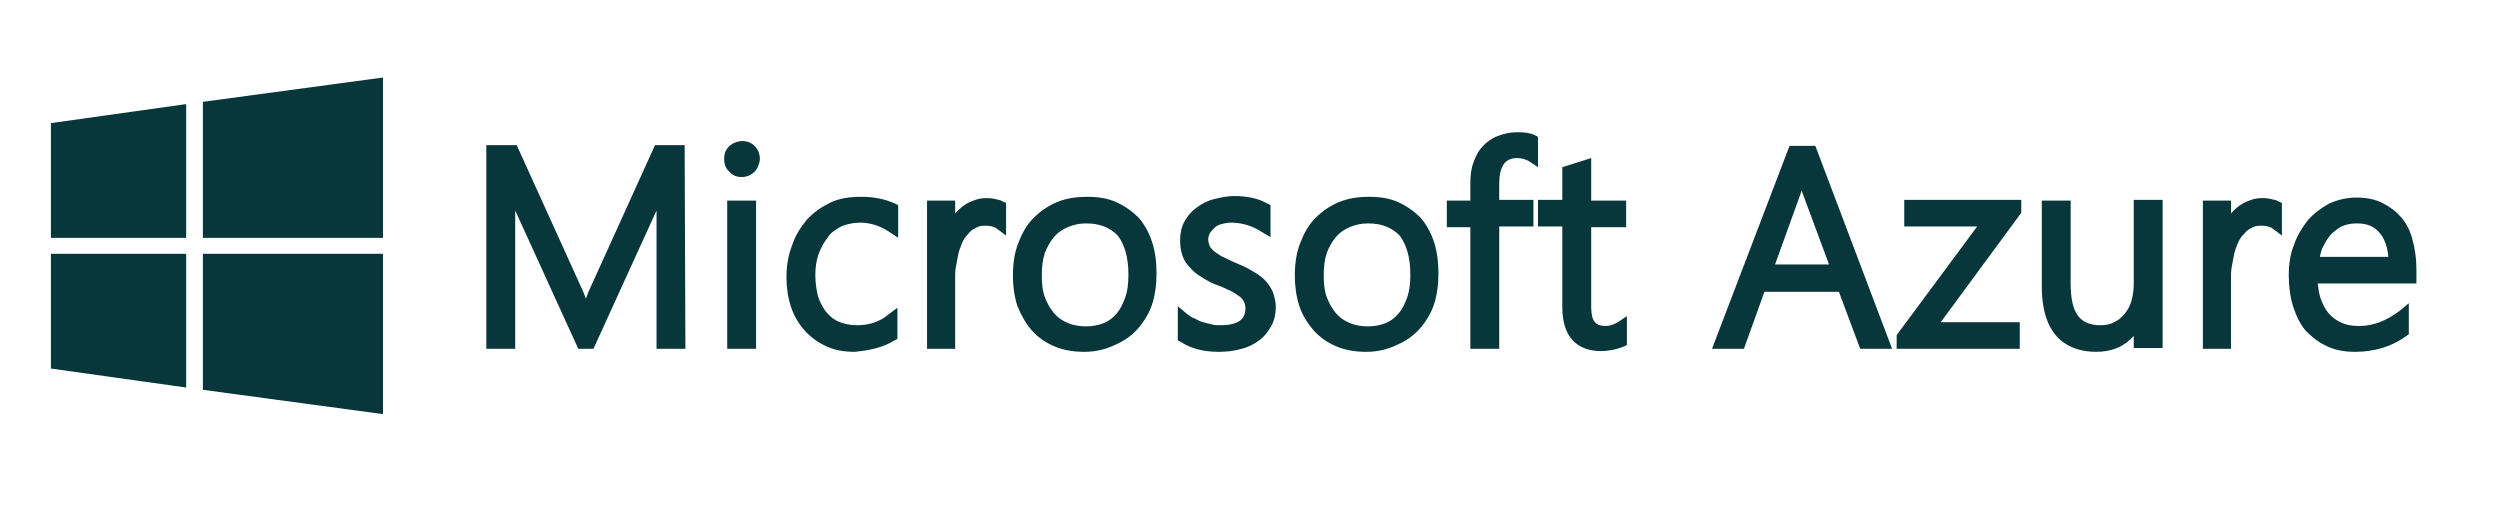
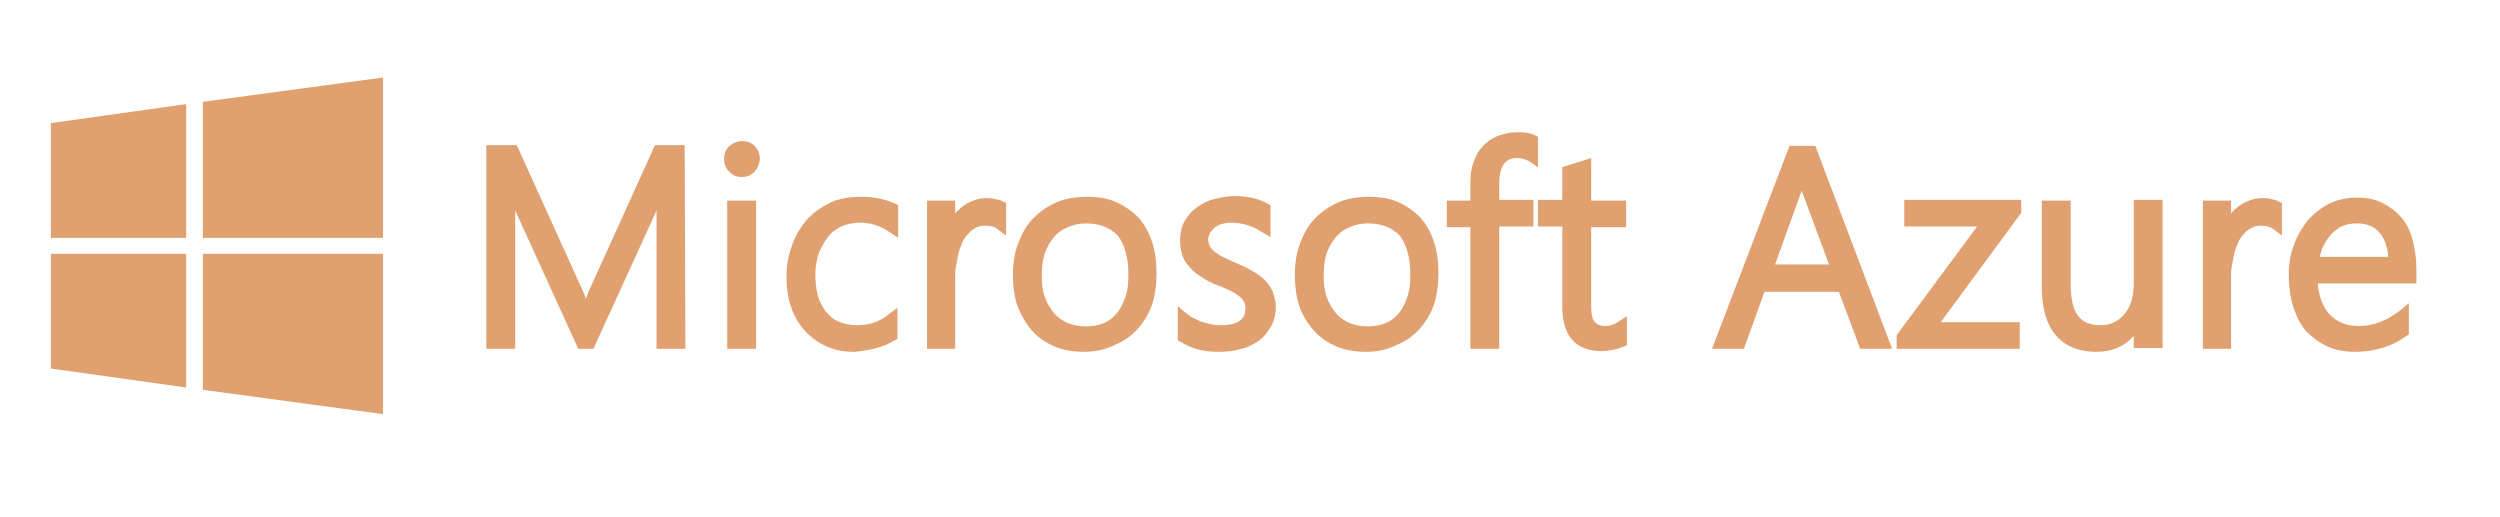
<svg xmlns="http://www.w3.org/2000/svg" version="1.1" id="Layer_1" x="0px" y="0px" width="329px" height="68px" viewBox="0 0 329 68" style="enable-background:new 0 0 329 68;" xml:space="preserve">
  <style type="text/css">
- 	.st0{fill:#07373a;}
+ 	.st0{fill:#e0a070;}
</style>
  <g id="Layer_1_1_">
    <polygon class="st0" points="6.7,31.3 24.5,31.3 24.5,13.7 6.7,16.2  " />
    <polygon class="st0" points="24.5,51 24.5,33.4 6.7,33.4 6.7,48.5  " />
    <polygon class="st0" points="50.4,33.4 26.7,33.4 26.7,51.3 50.4,54.5  " />
    <polygon class="st0" points="50.4,31.3 50.4,10.2 26.7,13.4 26.7,31.3  " />
  </g>
  <g id="Layer_2">
    <g>
      <g>
        <path class="st0" d="M87.1,45.1V27.7c0-0.9,0.1-2.3,0.2-4.3h-0.1c-0.2,0.5-0.3,1-0.4,1.4s-0.3,0.7-0.4,1l-8.8,19.4h-1l-8.8-19.3     c-0.3-0.6-0.5-1.4-0.8-2.5l0,0c0,0.5,0.1,1.2,0.1,1.8s0,1.5,0,2.3v17.6h-2.3V19.9h2.8l8.6,19c0.2,0.4,0.3,0.8,0.5,1.2     s0.3,0.9,0.5,1.3h0.1c0.2-0.5,0.3-0.9,0.4-1.3c0.1-0.4,0.3-0.8,0.5-1.2l8.6-19h2.6v25.2C89.4,45.1,87.1,45.1,87.1,45.1z" />
        <path class="st0" d="M90.2,45.9h-3.8V27.7l0,0l-8.3,18.2h-2l-8.3-18.2v18.2H64V19.1h4l8.8,19.4c0.1,0.3,0.2,0.5,0.3,0.8     c0.1-0.2,0.2-0.5,0.3-0.8l8.8-19.4h3.9L90.2,45.9L90.2,45.9z M87.9,44.4h0.8V20.6h-1.4l-8.4,18.5c-0.2,0.4-0.3,0.8-0.5,1.2     l-0.6,1.8h-1.2l-0.2-0.5c-0.1-0.4-0.3-0.9-0.4-1.3c-0.2-0.4-0.3-0.8-0.5-1.2l-8.4-18.5h-1.5v23.7h0.8V27.5c0-0.8,0-1.6,0-2.3     c0-0.7,0-1.3-0.1-1.8l-0.1-0.8h1.4l0.2,0.6c0.3,1,0.5,1.8,0.8,2.4l8.6,18.8l8.6-19c0.1-0.2,0.2-0.5,0.4-0.9     c0.1-0.4,0.3-0.8,0.4-1.3l0.2-0.5h1.4v0.8c-0.1,2-0.2,3.4-0.2,4.3v16.6H87.9z" />
      </g>
      <g>
        <path class="st0" d="M97.6,22.5c-0.4,0-0.8-0.2-1.1-0.5c-0.3-0.3-0.5-0.7-0.5-1.2s0.2-0.8,0.5-1.1c0.3-0.3,0.7-0.4,1.1-0.4     c0.2,0,0.4,0,0.6,0.1s0.4,0.2,0.5,0.3s0.3,0.3,0.4,0.5s0.1,0.4,0.1,0.6s0,0.4-0.1,0.6s-0.2,0.4-0.4,0.5c-0.2,0.1-0.3,0.3-0.5,0.3     C98.1,22.5,97.9,22.5,97.6,22.5z M96.5,45.1v-18h2.3v18H96.5z" />
        <path class="st0" d="M99.5,45.9h-3.8V26.4h3.8V45.9z M97.3,44.4H98V27.9h-0.8v16.5H97.3z M97.6,23.3c-0.6,0-1.2-0.2-1.6-0.7     c-0.5-0.4-0.7-1-0.7-1.7s0.2-1.2,0.7-1.7c0.7-0.6,1.7-0.8,2.5-0.5c0.3,0.1,0.6,0.3,0.8,0.5c0.2,0.2,0.4,0.5,0.5,0.7     c0.1,0.3,0.2,0.6,0.2,1c0,0.3-0.1,0.6-0.2,0.9s-0.3,0.6-0.5,0.8c-0.2,0.2-0.5,0.4-0.7,0.5C98.3,23.2,98,23.3,97.6,23.3z      M97.6,20.1c-0.2,0-0.4,0.1-0.6,0.2c-0.2,0.2-0.2,0.3-0.2,0.6c0,0.3,0.1,0.5,0.2,0.6c0.3,0.3,0.7,0.3,1,0.2     c0.1,0,0.2-0.1,0.3-0.2c0.1-0.1,0.1-0.2,0.2-0.3c0-0.1,0.1-0.2,0.1-0.3c0-0.1,0-0.2-0.1-0.3c0-0.1-0.1-0.2-0.2-0.3     c-0.1-0.1-0.2-0.1-0.3-0.2C97.9,20.1,97.7,20.1,97.6,20.1z" />
      </g>
      <g>
        <path class="st0" d="M117.4,44.3c-1.3,0.8-3,1.2-4.9,1.2c-1.3,0-2.5-0.2-3.5-0.7s-1.9-1.1-2.6-1.9c-0.7-0.8-1.3-1.8-1.7-2.9     c-0.4-1.1-0.6-2.3-0.6-3.6s0.2-2.6,0.6-3.8s1-2.2,1.8-3.1s1.7-1.6,2.9-2.1c1.1-0.5,2.4-0.8,3.9-0.8s2.9,0.3,4.1,0.9v2.4     c-1.3-0.9-2.7-1.3-4.3-1.3c-1.1,0-2,0.2-2.9,0.6c-0.8,0.4-1.5,1-2.1,1.7s-1,1.5-1.3,2.4s-0.4,1.9-0.4,3c0,1,0.1,1.9,0.4,2.8     c0.3,0.9,0.6,1.7,1.2,2.3c0.5,0.7,1.2,1.2,2,1.6c0.8,0.4,1.7,0.6,2.8,0.6c1.7,0,3.2-0.5,4.6-1.5V44.3z" />
        <path class="st0" d="M112.5,46.3c-1.4,0-2.6-0.2-3.7-0.7s-2.1-1.2-2.9-2.1c-0.8-0.9-1.4-1.9-1.8-3.1c-0.4-1.2-0.6-2.5-0.6-3.9     s0.2-2.8,0.7-4.1c0.4-1.3,1.1-2.4,1.9-3.4c0.9-1,1.9-1.7,3.1-2.3c1.2-0.6,2.6-0.8,4.2-0.8s3.1,0.3,4.4,0.9l0.4,0.2v4.3l-1.2-0.8     c-1.2-0.8-2.5-1.2-3.8-1.2c-0.9,0-1.8,0.2-2.5,0.5c-0.7,0.4-1.4,0.8-1.8,1.5c-0.5,0.6-0.9,1.4-1.2,2.2c-0.3,0.9-0.4,1.8-0.4,2.7     s0.1,1.7,0.3,2.6c0.2,0.8,0.6,1.5,1,2.1c0.5,0.6,1,1.1,1.7,1.4c0.7,0.3,1.5,0.5,2.5,0.5c1.5,0,2.9-0.4,4.1-1.4l1.2-0.9v4.1     l-0.4,0.2C116.3,45.7,114.5,46.1,112.5,46.3C112.6,46.3,112.5,46.3,112.5,46.3z M113.4,27.4c-1.4,0-2.6,0.2-3.6,0.7     s-1.9,1.1-2.6,1.9s-1.3,1.8-1.6,2.9c-0.4,1.1-0.6,2.3-0.6,3.6c0,1.2,0.2,2.3,0.5,3.4c0.4,1,0.9,1.9,1.5,2.6     c0.7,0.7,1.5,1.3,2.4,1.7s2,0.6,3.2,0.6c1.6,0,3-0.3,4.1-0.9v-0.4c-1.2,0.6-2.5,0.9-3.8,0.9c-1.2,0-2.2-0.2-3.2-0.7     c-0.9-0.4-1.6-1.1-2.2-1.8s-1-1.6-1.3-2.6c-0.3-0.9-0.4-1.9-0.4-3s0.2-2.2,0.5-3.2s0.8-1.9,1.4-2.7s1.4-1.4,2.4-1.9     c1.9-0.9,4.5-0.9,6.7,0.1V28C115.7,27.6,114.6,27.4,113.4,27.4z" />
      </g>
      <g>
        <path class="st0" d="M131.6,29.4c-0.5-0.4-1.2-0.6-2-0.6c-0.6,0-1.1,0.1-1.6,0.3c-0.5,0.2-0.9,0.5-1.2,0.9     c-0.3,0.4-0.6,0.8-0.9,1.3c-0.2,0.5-0.4,1-0.6,1.6c-0.1,0.6-0.3,1.1-0.3,1.7c-0.1,0.6-0.1,1.1-0.1,1.6V45h-2.2V27h2.2v4h0.1     c0.2-0.7,0.5-1.2,0.8-1.8c0.3-0.5,0.7-1,1.1-1.3s0.9-0.6,1.4-0.8c0.5-0.2,1-0.3,1.6-0.3c0.4,0,0.7,0,1,0.1c0.3,0,0.5,0.1,0.8,0.2     v2.3C131.7,29.4,131.6,29.4,131.6,29.4z" />
        <path class="st0" d="M125.7,45.9H122V26.4h3.7v1.7c0.2-0.3,0.5-0.5,0.8-0.8c0.5-0.4,1-0.7,1.6-0.9c0.9-0.4,2.1-0.4,2.9-0.2     c0.3,0.1,0.7,0.1,0.9,0.3l0.5,0.2V31l-1.2-0.9c-0.4-0.3-0.9-0.4-1.6-0.4c-0.5,0-0.9,0.1-1.2,0.3c-0.4,0.2-0.7,0.4-1,0.8     c-0.3,0.3-0.6,0.7-0.8,1.2c-0.2,0.5-0.4,1-0.5,1.5s-0.2,1-0.3,1.6c-0.1,0.5-0.1,1-0.1,1.5C125.7,36.6,125.7,45.9,125.7,45.9z      M123.4,44.4h0.7v-8.1c0-0.5,0-1.1,0.1-1.7c0.1-0.6,0.2-1.2,0.3-1.8c0.1-0.4,0.2-0.8,0.4-1.1h-0.7l-0.1-0.8v-3.1h-0.7     C123.4,27.8,123.4,44.4,123.4,44.4z M129.9,27.5c-0.5,0-0.9,0.1-1.3,0.2c-0.4,0.2-0.8,0.4-1.2,0.7c-0.2,0.2-0.4,0.4-0.6,0.6     c0.3-0.2,0.6-0.4,0.9-0.6c0.9-0.5,2.2-0.5,3.2-0.3v-0.6c0,0-0.1,0-0.2,0C130.5,27.5,130.2,27.5,129.9,27.5z" />
      </g>
      <g>
        <path class="st0" d="M142.7,45.5c-1.3,0-2.5-0.2-3.6-0.7c-1.1-0.4-2-1.1-2.7-1.9c-0.8-0.8-1.3-1.8-1.7-2.9s-0.6-2.4-0.6-3.8     c0-1.5,0.2-2.8,0.6-4c0.4-1.2,1-2.2,1.8-3s1.7-1.5,2.8-1.9s2.3-0.7,3.7-0.7c1.3,0,2.5,0.2,3.5,0.6s1.9,1,2.7,1.9     c0.7,0.8,1.3,1.8,1.7,3c0.4,1.2,0.6,2.5,0.6,4c0,1.4-0.2,2.7-0.6,3.8c-0.4,1.2-1,2.1-1.7,3c-0.8,0.8-1.7,1.5-2.7,1.9     C145.3,45.3,144,45.5,142.7,45.5z M142.9,28.6c-1,0-1.9,0.2-2.7,0.5s-1.5,0.8-2,1.5c-0.6,0.7-1,1.4-1.3,2.4     c-0.3,0.9-0.5,2-0.5,3.2c0,1.1,0.2,2.1,0.5,3s0.7,1.7,1.3,2.3s1.2,1.1,2,1.5s1.7,0.5,2.7,0.5s1.9-0.2,2.7-0.5s1.4-0.8,2-1.5     c0.5-0.6,0.9-1.4,1.2-2.3c0.3-0.9,0.4-2,0.4-3.2c0-2.4-0.5-4.3-1.6-5.6C146.4,29.3,144.9,28.6,142.9,28.6z" />
        <path class="st0" d="M142.7,46.3c-1.4,0-2.7-0.2-3.9-0.7s-2.2-1.2-3-2.1c-0.8-0.9-1.4-2-1.9-3.2c-0.4-1.2-0.6-2.6-0.6-4     c0-1.6,0.2-3,0.7-4.3s1.1-2.4,2-3.3s1.9-1.6,3.1-2.1c1.2-0.5,2.5-0.7,4-0.7c1.4,0,2.7,0.2,3.8,0.7s2.1,1.2,2.9,2     c0.8,0.9,1.4,2,1.8,3.2c0.4,1.2,0.6,2.6,0.6,4.2c0,1.5-0.2,2.9-0.6,4.1c-0.4,1.2-1.1,2.3-1.9,3.2c-0.8,0.9-1.8,1.6-3,2.1     C145.5,46,144.1,46.3,142.7,46.3z M143,27.4c-1.3,0-2.4,0.2-3.4,0.6s-1.9,1-2.6,1.7c-0.7,0.7-1.3,1.7-1.6,2.8     c-0.4,1.1-0.6,2.4-0.6,3.8c0,1.3,0.2,2.5,0.6,3.5c0.4,1,0.9,1.9,1.6,2.7c0.7,0.7,1.5,1.3,2.5,1.7s2.1,0.6,3.3,0.6     c1.3,0,2.4-0.2,3.4-0.6c1-0.4,1.8-1,2.5-1.7c0.7-0.8,1.2-1.7,1.6-2.7c0.4-1.1,0.6-2.3,0.6-3.6c0-1.4-0.2-2.6-0.5-3.7     c-0.4-1.1-0.9-2-1.5-2.7s-1.5-1.3-2.4-1.7C145.3,27.6,144.2,27.4,143,27.4z M142.8,44.4c-1.1,0-2.1-0.2-3-0.6     c-0.9-0.4-1.7-1-2.3-1.7s-1.1-1.6-1.4-2.6c-0.3-1-0.5-2.1-0.5-3.3c0-1.3,0.2-2.4,0.5-3.4s0.8-1.9,1.5-2.7     c0.6-0.7,1.4-1.3,2.3-1.7c0.9-0.4,1.9-0.6,3-0.6c2.2,0,4,0.7,5.2,2.2c1.2,1.4,1.8,3.5,1.8,6.1c0,1.3-0.1,2.4-0.4,3.4     c-0.3,1-0.8,1.9-1.4,2.6c-0.6,0.7-1.4,1.3-2.2,1.7C144.9,44.2,143.9,44.4,142.8,44.4z M142.9,29.4c-0.9,0-1.7,0.2-2.4,0.5     s-1.3,0.7-1.8,1.3c-0.5,0.6-0.9,1.3-1.2,2.1c-0.3,0.9-0.4,1.9-0.4,3c0,1,0.1,2,0.4,2.8c0.3,0.8,0.7,1.5,1.2,2.1s1.1,1,1.8,1.3     c1.4,0.6,3.4,0.6,4.8,0c0.7-0.3,1.2-0.7,1.7-1.3s0.8-1.3,1.1-2.1c0.3-0.9,0.4-1.8,0.4-3c0-2.2-0.5-3.9-1.4-5.1     C146,29.9,144.7,29.4,142.9,29.4z" />
      </g>
      <g>
        <path class="st0" d="M155.9,41.9c0.3,0.3,0.7,0.5,1.1,0.7c0.4,0.2,0.8,0.4,1.2,0.5c0.4,0.2,0.8,0.3,1.3,0.3     c0.4,0.1,0.8,0.1,1.2,0.1c2.7,0,4-1,4-3c0-0.5-0.1-0.9-0.3-1.2s-0.5-0.6-0.8-0.9c-0.4-0.3-0.8-0.5-1.3-0.8s-1.1-0.5-1.7-0.7     c-0.8-0.3-1.5-0.7-2.1-1s-1.1-0.7-1.5-1.2s-0.7-0.9-0.9-1.4s-0.3-1.1-0.3-1.7c0-0.8,0.2-1.5,0.5-2.1s0.8-1.1,1.4-1.6     c0.6-0.4,1.3-0.8,2-1c0.8-0.2,1.6-0.3,2.4-0.3c1.6,0,2.9,0.3,4.1,0.9v2.4c-1.3-0.9-2.8-1.3-4.4-1.3c-0.6,0-1.1,0.1-1.5,0.2     s-0.9,0.3-1.2,0.6c-0.3,0.3-0.6,0.6-0.8,0.9c-0.2,0.4-0.3,0.8-0.3,1.2s0.1,0.8,0.2,1.2s0.4,0.6,0.7,0.9c0.3,0.3,0.7,0.5,1.2,0.8     c0.5,0.2,1.1,0.5,1.7,0.8c0.9,0.4,1.6,0.7,2.3,1c0.6,0.3,1.2,0.7,1.6,1.1c0.4,0.4,0.7,0.9,0.9,1.4s0.3,1.1,0.3,1.7     c0,0.8-0.2,1.5-0.5,2.2c-0.3,0.6-0.8,1.2-1.4,1.6c-0.6,0.4-1.3,0.8-2.1,1s-1.7,0.3-2.6,0.3c-1.8,0-3.3-0.4-4.6-1.1v-2.5     C155.7,41.9,155.9,41.9,155.9,41.9z" />
        <path class="st0" d="M160.4,46.3c-2,0-3.6-0.4-5-1.3l-0.4-0.2v-4.5l1.2,1c0.3,0.2,0.6,0.5,1,0.6c0.4,0.2,0.7,0.4,1.1,0.5     c0.4,0.1,0.8,0.2,1.2,0.3s0.7,0.1,1.1,0.1c2.9,0,3.3-1.2,3.3-2.3c0-0.3-0.1-0.6-0.2-0.8c-0.1-0.2-0.3-0.5-0.6-0.7     s-0.7-0.5-1.1-0.7c-0.5-0.2-1-0.5-1.6-0.7c-0.9-0.3-1.6-0.7-2.2-1.1c-0.7-0.4-1.2-0.8-1.6-1.3c-0.5-0.5-0.8-1-1-1.6     s-0.3-1.2-0.3-2c0-0.9,0.2-1.8,0.6-2.5c0.4-0.7,0.9-1.3,1.6-1.8c0.7-0.5,1.4-0.9,2.3-1.1c0.8-0.2,1.7-0.4,2.6-0.4     c1.7,0,3.2,0.3,4.4,1l0.4,0.2v4.2l-1.2-0.7c-1.2-0.8-2.6-1.2-4-1.2c-0.5,0-0.9,0.1-1.3,0.2c-0.4,0.1-0.7,0.3-0.9,0.5     s-0.4,0.4-0.6,0.7c-0.1,0.3-0.2,0.5-0.2,0.8s0.1,0.6,0.2,0.9c0.1,0.2,0.3,0.4,0.5,0.6c0.2,0.2,0.6,0.4,1,0.7     c0.5,0.2,1,0.5,1.7,0.8c0.9,0.4,1.7,0.7,2.3,1.1c0.7,0.4,1.3,0.8,1.7,1.2c0.5,0.5,0.8,1,1.1,1.6c0.2,0.6,0.4,1.3,0.4,2     c0,0.9-0.2,1.8-0.6,2.5c-0.4,0.7-0.9,1.4-1.6,1.9c-0.7,0.5-1.4,0.9-2.3,1.1C162.4,46.2,161.4,46.3,160.4,46.3z M156.6,44     c1.1,0.6,2.3,0.8,3.8,0.8c0.9,0,1.7-0.1,2.4-0.3s1.3-0.5,1.8-0.9s0.9-0.8,1.2-1.3s0.4-1.1,0.4-1.8c0-0.6-0.1-1-0.2-1.5     c-0.2-0.4-0.4-0.8-0.7-1.1c-0.4-0.4-0.8-0.7-1.4-1c-0.6-0.3-1.3-0.7-2.2-1c-0.7-0.3-1.3-0.6-1.8-0.8c-0.5-0.3-1-0.6-1.3-0.9     c-0.4-0.3-0.7-0.7-0.8-1.2c-0.2-0.4-0.3-0.9-0.3-1.5s0.1-1.1,0.4-1.5c0.2-0.5,0.6-0.8,1-1.2c0.4-0.3,0.9-0.6,1.4-0.7     c0.5-0.2,1.1-0.2,1.8-0.2c1.3,0,2.5,0.3,3.6,0.8V28c-1-0.4-2.1-0.6-3.3-0.6c-0.8,0-1.5,0.1-2.2,0.3c-0.7,0.2-1.3,0.5-1.8,0.9     s-0.9,0.8-1.2,1.3s-0.4,1.1-0.4,1.8c0,0.5,0.1,1,0.2,1.4c0.2,0.4,0.4,0.8,0.7,1.1c0.3,0.4,0.8,0.7,1.3,1c0.6,0.3,1.3,0.7,2,1     c0.6,0.3,1.2,0.5,1.7,0.8s1,0.5,1.4,0.9c0.4,0.3,0.8,0.7,1,1.1c0.3,0.4,0.4,1,0.4,1.6c0,1.4-0.6,3.8-4.8,3.8     c-0.4,0-0.9,0-1.4-0.1s-0.9-0.2-1.4-0.4s-0.9-0.4-1.3-0.6l0,0L156.6,44L156.6,44z" />
      </g>
      <g>
        <path class="st0" d="M179.8,45.5c-1.3,0-2.5-0.2-3.6-0.7c-1.1-0.4-2-1.1-2.7-1.9c-0.8-0.8-1.3-1.8-1.7-2.9s-0.6-2.4-0.6-3.8     c0-1.5,0.2-2.8,0.6-4c0.4-1.2,1-2.2,1.8-3s1.7-1.5,2.8-1.9s2.3-0.7,3.7-0.7c1.3,0,2.5,0.2,3.5,0.6s1.9,1,2.7,1.9     c0.7,0.8,1.3,1.8,1.7,3c0.4,1.2,0.6,2.5,0.6,4c0,1.4-0.2,2.7-0.6,3.8c-0.4,1.2-1,2.1-1.7,3c-0.8,0.8-1.7,1.5-2.7,1.9     C182.4,45.3,181.1,45.5,179.8,45.5z M180,28.6c-1,0-1.9,0.2-2.7,0.5s-1.5,0.8-2,1.5c-0.6,0.7-1,1.4-1.3,2.4     c-0.3,0.9-0.5,2-0.5,3.2c0,1.1,0.2,2.1,0.5,3s0.7,1.7,1.3,2.3s1.2,1.1,2,1.5c0.8,0.3,1.7,0.5,2.7,0.5s1.9-0.2,2.7-0.5     s1.4-0.8,2-1.5c0.5-0.6,0.9-1.4,1.2-2.3c0.3-0.9,0.4-2,0.4-3.2c0-2.4-0.5-4.3-1.6-5.6C183.5,29.3,182,28.6,180,28.6z" />
        <path class="st0" d="M179.8,46.3c-1.4,0-2.7-0.2-3.9-0.7s-2.2-1.2-3-2.1c-0.8-0.9-1.5-2-1.9-3.2s-0.6-2.6-0.6-4     c0-1.6,0.2-3,0.7-4.3s1.1-2.4,2-3.3s1.9-1.6,3.1-2.1c1.2-0.5,2.5-0.7,4-0.7c1.4,0,2.7,0.2,3.8,0.7s2.1,1.2,2.9,2     c0.8,0.9,1.4,2,1.8,3.2c0.4,1.2,0.6,2.6,0.6,4.2c0,1.5-0.2,2.9-0.6,4.1c-0.4,1.2-1.1,2.3-1.9,3.2c-0.8,0.9-1.8,1.6-3,2.1     C182.6,46,181.2,46.3,179.8,46.3z M180.1,27.4c-1.3,0-2.4,0.2-3.4,0.6s-1.9,1-2.6,1.7c-0.7,0.7-1.3,1.7-1.6,2.8     c-0.4,1.1-0.6,2.4-0.6,3.8c0,1.3,0.2,2.5,0.6,3.5c0.4,1,0.9,1.9,1.6,2.7c0.7,0.7,1.5,1.3,2.5,1.7s2.1,0.6,3.3,0.6     c1.3,0,2.4-0.2,3.4-0.6c1-0.4,1.8-1,2.5-1.7c0.7-0.8,1.2-1.7,1.6-2.7c0.4-1.1,0.6-2.3,0.6-3.6c0-1.4-0.2-2.6-0.5-3.7     c-0.4-1.1-0.9-2-1.5-2.7s-1.5-1.3-2.4-1.7C182.4,27.6,181.3,27.4,180.1,27.4z M179.9,44.4c-1.1,0-2.1-0.2-3-0.6     c-0.9-0.4-1.7-1-2.3-1.7s-1.1-1.6-1.4-2.6c-0.3-1-0.5-2.1-0.5-3.3c0-1.3,0.2-2.4,0.5-3.4s0.8-1.9,1.5-2.7     c0.6-0.7,1.4-1.3,2.3-1.7c0.9-0.4,1.9-0.6,3-0.6c2.2,0,4,0.7,5.2,2.2c1.2,1.4,1.8,3.5,1.8,6.1c0,1.3-0.1,2.4-0.4,3.4     c-0.3,1-0.8,1.9-1.4,2.6c-0.6,0.7-1.4,1.3-2.2,1.7C182,44.2,181,44.4,179.9,44.4z M180,29.4c-0.9,0-1.7,0.2-2.4,0.5     s-1.3,0.7-1.8,1.3c-0.5,0.6-0.9,1.3-1.2,2.1c-0.3,0.9-0.4,1.9-0.4,3c0,1,0.1,2,0.4,2.8c0.3,0.8,0.7,1.5,1.2,2.1s1.1,1,1.8,1.3     c1.4,0.6,3.4,0.6,4.8,0c0.7-0.3,1.2-0.7,1.7-1.3s0.8-1.3,1.1-2.1c0.3-0.9,0.4-1.8,0.4-3c0-2.2-0.5-3.9-1.4-5.1     C183.1,29.9,181.8,29.4,180,29.4z" />
      </g>
      <g>
        <path class="st0" d="M201.7,20.6c-0.5-0.3-1.2-0.5-2-0.5c-2.1,0-3.2,1.4-3.2,4.1v2.9h4.5v2h-4.5v16h-2.3v-16h-3.1v-2h3.1v-3     c0-0.9,0.1-1.7,0.3-2.5s0.6-1.4,1-1.9s1-0.9,1.7-1.2c0.7-0.3,1.5-0.4,2.3-0.4s1.5,0.1,2,0.3v2.2     C201.5,20.6,201.7,20.6,201.7,20.6z" />
        <path class="st0" d="M197.3,45.9h-3.8v-16h-3.1v-3.5h3.1v-2.3c0-1,0.1-1.9,0.4-2.7c0.3-0.8,0.6-1.5,1.2-2.1     c0.5-0.6,1.2-1.1,2-1.4s1.6-0.5,2.6-0.5s1.7,0.1,2.3,0.4l0.4,0.2v4l-1.2-0.8c-0.4-0.2-0.9-0.4-1.5-0.4c-1.1,0-2.4,0.4-2.4,3.4     v2.1h4.5v3.5h-4.5V45.9z M195.1,44.4h0.8v-16h4.5v-0.5h-4.5v-3.6c0-4.2,2.5-4.9,3.9-4.9c0.4,0,0.8,0,1.2,0.1V19     c-0.3-0.1-0.8-0.1-1.3-0.1c-0.8,0-1.5,0.1-2,0.4c-0.6,0.2-1,0.6-1.4,1s-0.7,1-0.9,1.6c-0.2,0.7-0.3,1.4-0.3,2.2v3.8H192v0.5h3.1     V44.4z" />
      </g>
      <g>
        <path class="st0" d="M213.2,44.9c-0.8,0.4-1.6,0.6-2.5,0.6c-2.9,0-4.4-1.7-4.4-5V29.1h-3.2v-2h3.2v-4.5l2.3-0.7v5.3h4.6v2h-4.6     v11c0,1.2,0.2,2.1,0.6,2.6c0.4,0.5,1.1,0.8,2,0.8c0.7,0,1.4-0.2,2-0.6L213.2,44.9L213.2,44.9z" />
        <path class="st0" d="M210.7,46.2c-2.3,0-5.1-1-5.1-5.8V29.8h-3.2v-3.5h3.2V22l3.8-1.2v5.6h4.6v3.5h-4.6v10.3     c0,1.3,0.2,1.9,0.5,2.2c0.1,0.1,0.4,0.5,1.4,0.5c0.6,0,1.1-0.2,1.6-0.5l1.2-0.8v3.8l-0.4,0.2C212.7,46,211.7,46.2,210.7,46.2z      M203.9,28.3h3.2v12.1c0,3,1.1,4.3,3.6,4.3c0.6,0,1.2-0.1,1.8-0.3v-0.3c-0.4,0.1-0.8,0.2-1.3,0.2c-1.2,0-2.1-0.4-2.6-1.1     c-0.5-0.7-0.7-1.7-0.7-3.1V28.3h4.6v-0.5h-4.6v-5l-0.8,0.2v4.7h-3.2V28.3z" />
      </g>
      <g>
        <path class="st0" d="M245.3,45.1l-2.8-7.5h-10.8l-2.7,7.5h-2.6l9.6-25.2h2.4l9.6,25.2H245.3z M237.6,24.3     c-0.1-0.2-0.2-0.5-0.3-0.8s-0.2-0.6-0.2-1H237c-0.1,0.4-0.1,0.7-0.2,1c-0.1,0.3-0.2,0.6-0.3,0.8l-4.1,11.2h9.2L237.6,24.3z" />
        <path class="st0" d="M249,45.9h-4.2l-2.8-7.5h-9.8l-2.7,7.5h-4.2l10.2-26.7h3.4L249,45.9z M245.8,44.4h1l-9-23.7h-1.3l-9,23.7h1     l2.7-7.5h11.9L245.8,44.4z M242.8,36.3h-11.4l4.4-12.2c0.1-0.2,0.2-0.5,0.2-0.7c0.1-0.3,0.2-0.6,0.2-0.9l0.1-0.6h1.3l0.2,0.6     c0.1,0.3,0.1,0.6,0.2,0.9c0.1,0.3,0.2,0.5,0.2,0.7l0,0L242.8,36.3z M233.6,34.8h7.1l-3.6-9.7L233.6,34.8z" />
      </g>
      <g>
        <path class="st0" d="M253.8,43.2h11.1v2h-14.5v-0.8l11.3-15.3h-10.4v-2h13.9v0.6L253.8,43.2z" />
        <path class="st0" d="M265.6,45.9h-16v-1.8l10.6-14.3h-9.6v-3.5H266V28l-10.6,14.4h10.4v3.5H265.6z M251.3,44.4h12.9v-0.5h-11.8     l11.8-16H252v0.5h11.1L251.3,44.4z" />
      </g>
      <g>
        <path class="st0" d="M281.6,45.1V42h-0.1c-1.2,2.3-3.1,3.5-5.7,3.5c-4.3,0-6.4-2.6-6.4-7.8V27.1h2.3v10.2c0,2.2,0.4,3.8,1.2,4.8     c0.8,1,1.9,1.5,3.5,1.5c0.8,0,1.5-0.2,2.1-0.4c0.6-0.3,1.2-0.7,1.7-1.3c0.5-0.5,0.8-1.2,1.1-2s0.4-1.6,0.4-2.5V27.1h2.3v18H281.6     z" />
        <path class="st0" d="M275.9,46.3c-3.3,0-7.2-1.5-7.2-8.6V26.4h3.8v10.9c0,2,0.3,3.4,1,4.3c0.6,0.8,1.6,1.2,2.9,1.2     c0.7,0,1.3-0.1,1.8-0.4c0.5-0.2,1-0.6,1.4-1.1s0.7-1,0.9-1.7c0.2-0.7,0.3-1.5,0.3-2.3v-11h3.8v19.5h-3.8v-1.6     C279.6,45.6,277.9,46.3,275.9,46.3z M270.2,27.9v9.8c0,4.8,1.8,7.1,5.7,7.1c1.6,0,2.9-0.5,3.9-1.5c-0.3,0.2-0.6,0.4-1,0.6     c-0.7,0.3-1.6,0.5-2.4,0.5c-1.8,0-3.2-0.6-4.1-1.9c-0.9-1.2-1.3-2.9-1.3-5.2v-9.4C271,27.9,270.2,27.9,270.2,27.9z M282.4,44.4     h0.8V27.9h-0.8v9.5c0,1-0.1,1.9-0.4,2.8c-0.1,0.4-0.3,0.8-0.5,1.1h0.8l0.1,0.8V44.4z" />
      </g>
      <g>
        <path class="st0" d="M299.5,29.4c-0.5-0.4-1.2-0.6-2-0.6c-0.6,0-1.1,0.1-1.6,0.3c-0.5,0.2-0.9,0.5-1.2,0.9     c-0.3,0.4-0.6,0.8-0.9,1.3s-0.4,1-0.6,1.6c-0.1,0.6-0.3,1.1-0.3,1.7c-0.1,0.6-0.1,1.1-0.1,1.6V45h-2.2V27h2.2v4h0.1     c0.2-0.7,0.5-1.2,0.8-1.8c0.3-0.5,0.7-1,1.1-1.3s0.9-0.6,1.4-0.8c0.5-0.2,1-0.3,1.6-0.3c0.4,0,0.7,0,1,0.1c0.3,0,0.5,0.1,0.8,0.2     L299.5,29.4L299.5,29.4z" />
        <path class="st0" d="M293.6,45.9h-3.7V26.4h3.7v1.7c0.2-0.3,0.5-0.5,0.8-0.8c0.5-0.4,1-0.7,1.6-0.9c0.9-0.4,2.1-0.4,2.9-0.2     c0.3,0.1,0.7,0.1,0.9,0.3l0.5,0.2V31l-1.2-0.9c-0.4-0.3-0.9-0.4-1.6-0.4c-0.5,0-0.9,0.1-1.2,0.3c-0.4,0.2-0.7,0.4-1,0.8     c-0.3,0.3-0.6,0.7-0.8,1.2c-0.2,0.5-0.4,1-0.5,1.5s-0.2,1-0.3,1.6c-0.1,0.5-0.1,1-0.1,1.5L293.6,45.9L293.6,45.9z M291.3,44.4     h0.7v-8.1c0-0.5,0-1.1,0.1-1.7c0.1-0.6,0.2-1.2,0.3-1.8c0.1-0.4,0.2-0.8,0.4-1.1h-0.7l-0.1-0.8v-3.1h-0.7L291.3,44.4L291.3,44.4z      M297.8,27.5c-0.5,0-0.9,0.1-1.3,0.2c-0.4,0.2-0.8,0.4-1.2,0.7c-0.2,0.2-0.4,0.4-0.6,0.6c0.3-0.2,0.6-0.4,0.9-0.6     c0.9-0.5,2.2-0.5,3.2-0.3v-0.6c0,0-0.1,0-0.2,0C298.4,27.5,298.1,27.5,297.8,27.5z" />
      </g>
      <g>
        <path class="st0" d="M304.3,36.5c0,1.1,0.2,2.1,0.4,3c0.3,0.9,0.7,1.6,1.2,2.2c0.5,0.6,1.2,1.1,1.9,1.4c0.8,0.3,1.6,0.5,2.6,0.5     c2,0,3.9-0.7,5.8-2.1v2.2c-1.7,1.2-3.8,1.8-6.3,1.8c-1.2,0-2.3-0.2-3.3-0.6c-1-0.4-1.8-1-2.5-1.8s-1.2-1.8-1.6-3s-0.6-2.5-0.6-4     c0-1.3,0.2-2.6,0.6-3.7c0.4-1.1,1-2.1,1.7-3c0.7-0.8,1.6-1.5,2.6-2s2.1-0.7,3.3-0.7c1.2,0,2.2,0.2,3.1,0.6s1.6,1,2.2,1.7     c0.6,0.8,1.1,1.7,1.4,2.7c0.3,1.1,0.5,2.3,0.5,3.6v1.1L304.3,36.5L304.3,36.5z M315,34.6c0-1.9-0.5-3.3-1.3-4.4s-2-1.5-3.6-1.5     c-0.8,0-1.5,0.1-2.1,0.4c-0.7,0.3-1.2,0.7-1.7,1.2s-0.9,1.1-1.2,1.9c-0.3,0.7-0.5,1.6-0.7,2.5L315,34.6L315,34.6z" />
        <path class="st0" d="M309.9,46.3c-1.3,0-2.5-0.2-3.6-0.7s-2-1.2-2.8-2c-0.8-0.9-1.3-2-1.7-3.2c-0.4-1.2-0.6-2.7-0.6-4.2     c0-1.4,0.2-2.8,0.7-4c0.4-1.2,1.1-2.3,1.8-3.2c0.8-0.9,1.7-1.6,2.8-2.2c1.1-0.5,2.3-0.8,3.6-0.8c1.3,0,2.4,0.2,3.4,0.7     s1.8,1.1,2.5,1.9s1.2,1.8,1.5,3c0.3,1.1,0.5,2.4,0.5,3.8v1.9h-13c0.1,0.7,0.2,1.4,0.4,2c0.3,0.8,0.6,1.4,1.1,2     c0.5,0.5,1,0.9,1.7,1.2s1.4,0.4,2.3,0.4c1.8,0,3.6-0.7,5.3-2l1.2-1V44l-0.3,0.2C314.8,45.6,312.5,46.3,309.9,46.3z M310.1,27.4     c-1.1,0-2.1,0.2-3,0.6s-1.7,1-2.3,1.8c-0.7,0.8-1.2,1.7-1.6,2.7c-0.4,1.1-0.6,2.2-0.6,3.5c0,1.4,0.2,2.7,0.5,3.8s0.8,2,1.5,2.7     c0.6,0.7,1.4,1.3,2.2,1.6c0.9,0.4,1.9,0.6,3,0.6c2.1,0,4-0.5,5.5-1.5v-0.4c-1.6,1-3.3,1.4-5,1.4c-1,0-2-0.2-2.9-0.5     c-0.9-0.4-1.6-0.9-2.2-1.6c-0.6-0.7-1-1.5-1.4-2.5c-0.3-0.9-0.5-2-0.5-3.2v-0.8h13v-0.4c0-1.3-0.1-2.4-0.4-3.4s-0.7-1.8-1.2-2.5     s-1.2-1.2-2-1.5C312.1,27.6,311.2,27.4,310.1,27.4z M315.8,35.3h-12.3l0.1-0.9c0.1-1,0.4-1.9,0.7-2.7c0.4-0.8,0.8-1.5,1.4-2.1     s1.2-1,2-1.3c0.7-0.3,1.5-0.5,2.4-0.5c1.8,0,3.1,0.6,4.1,1.8s1.5,2.8,1.5,4.8L315.8,35.3z M305.3,33.8h9     c-0.1-1.3-0.5-2.4-1.1-3.1c-0.7-0.9-1.7-1.3-3-1.3c-0.7,0-1.3,0.1-1.8,0.3c-0.6,0.2-1,0.6-1.5,1c-0.4,0.4-0.8,1-1.1,1.6     C305.5,32.8,305.4,33.3,305.3,33.8z" />
      </g>
    </g>
  </g>
</svg>
